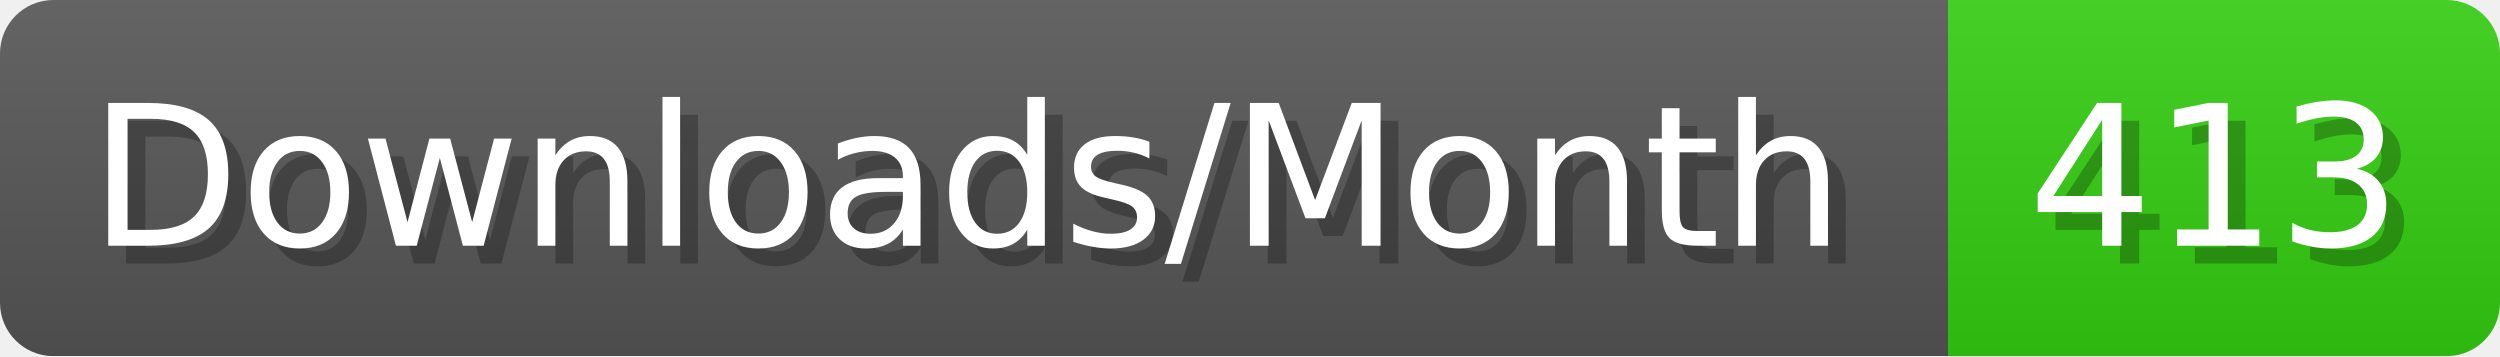
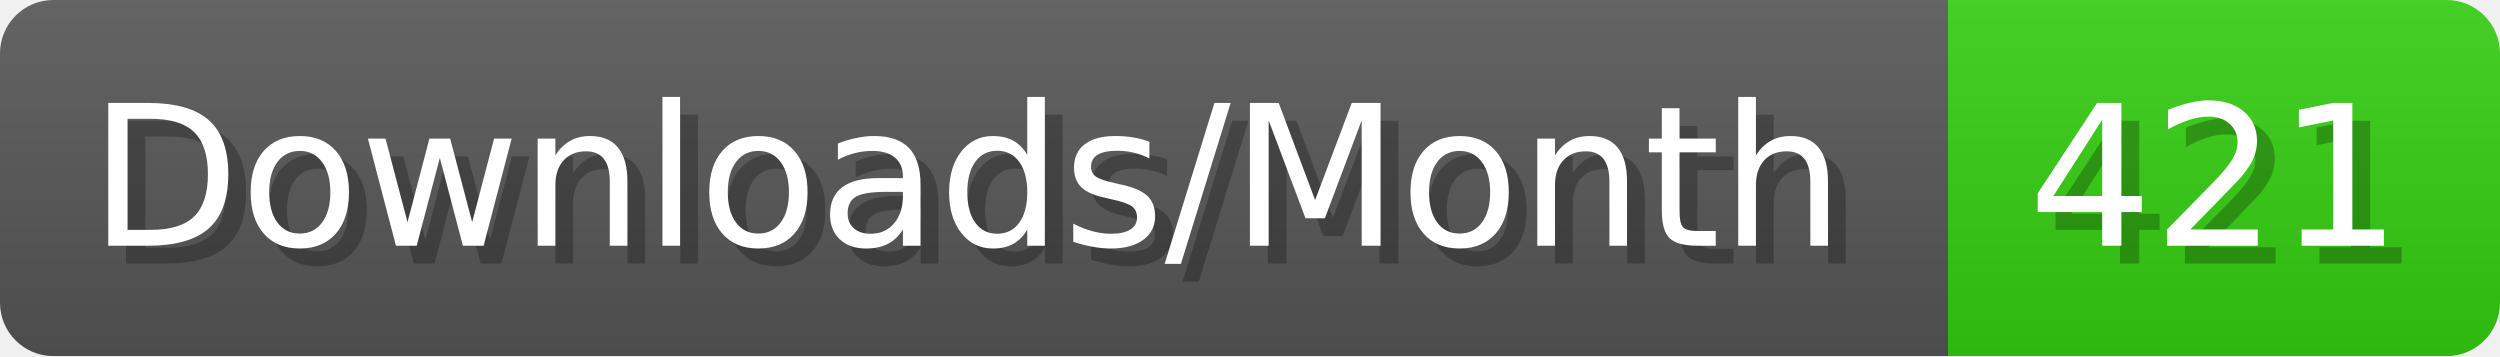
- <svg xmlns="http://www.w3.org/2000/svg" width="140.4" height="20" viewBox="0 0 1404 200" role="img" aria-label="Downloads/Month: 413">
+ <svg xmlns="http://www.w3.org/2000/svg" width="140.4" height="20" viewBox="0 0 1404 200" role="img" aria-label="Downloads/Month: 421">
  <linearGradient id="YlXUI" x2="0" y2="100%">
    <stop offset="0" stop-opacity=".1" stop-color="#EEE" />
    <stop offset="1" stop-opacity=".1" />
  </linearGradient>
  <mask id="JHhop">
    <rect width="1404" height="200" rx="30" fill="#FFF" />
  </mask>
  <g mask="url(#JHhop)">
    <rect width="1094" height="200" fill="#555" />
    <rect width="310" height="200" fill="#3C1" x="1094" />
    <rect width="1404" height="200" fill="url(#YlXUI)" />
  </g>
  <g aria-hidden="true" fill="#fff" text-anchor="start" font-family="Verdana,DejaVu Sans,sans-serif" font-size="110">
    <text x="60" y="148" textLength="994" fill="#000" opacity="0.25">Downloads/Month</text>
    <text x="50" y="138" textLength="994">Downloads/Month</text>
-     <text x="1149" y="148" textLength="210" fill="#000" opacity="0.25">413</text>
-     <text x="1139" y="138" textLength="210">413</text>
+     <text x="1149" y="148" textLength="210" fill="#000" opacity="0.25">421</text>
+     <text x="1139" y="138" textLength="210">421</text>
  </g>
</svg>
